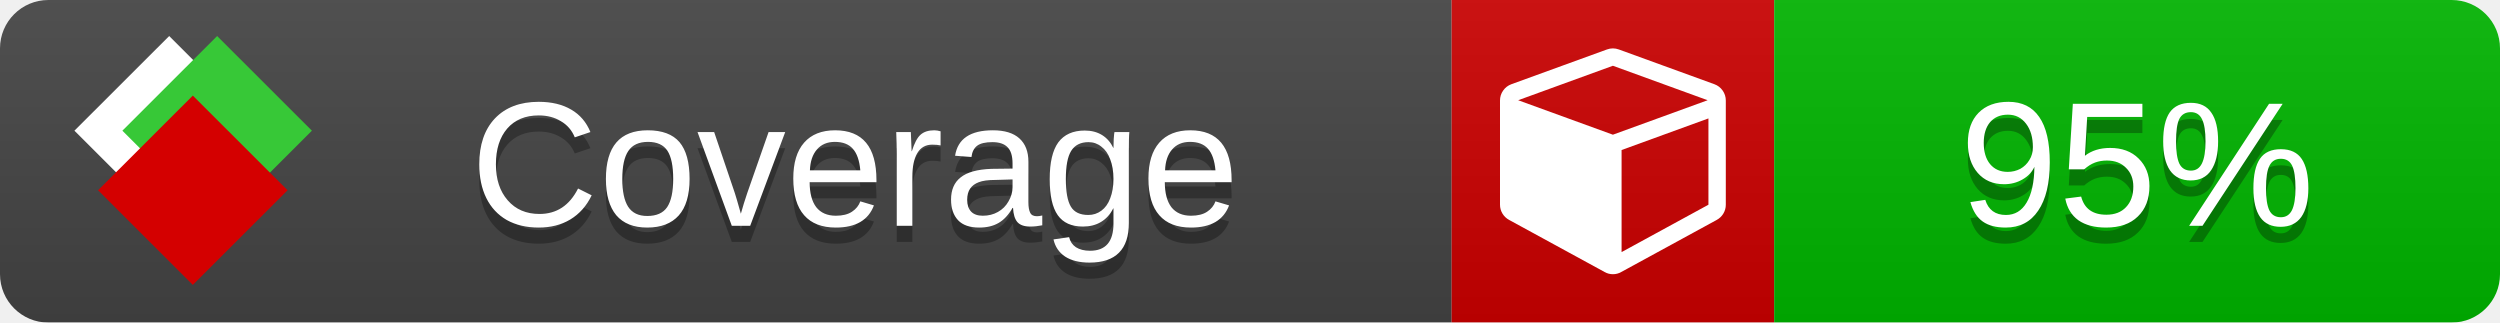
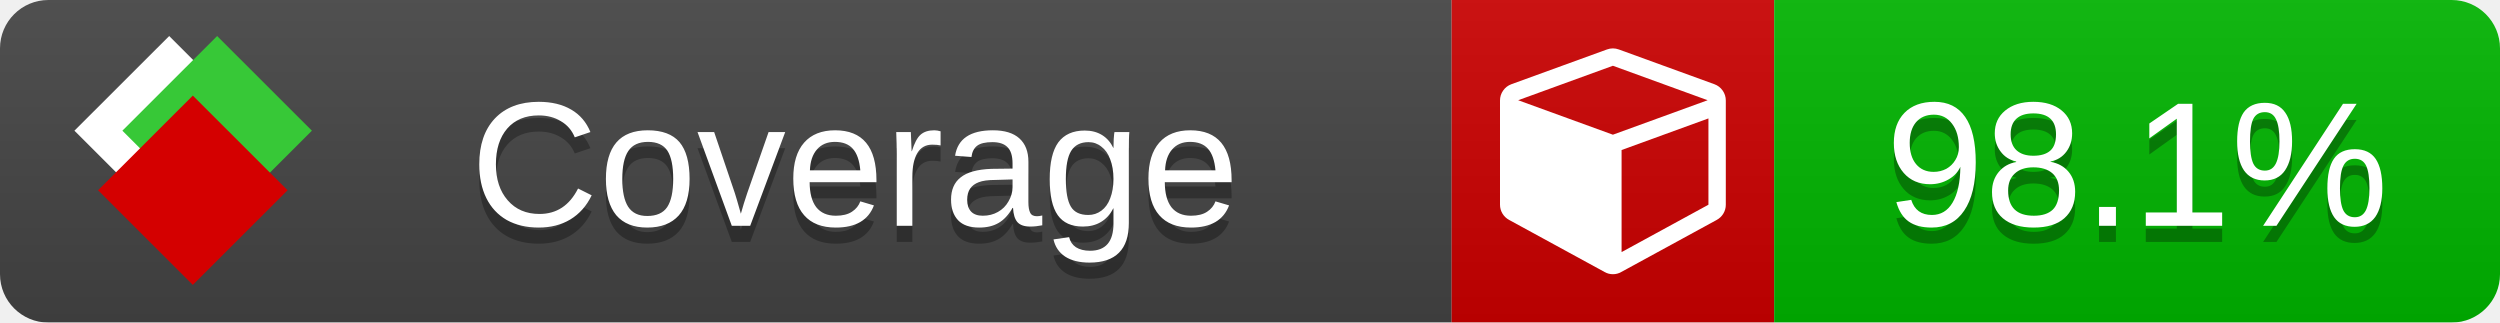
<svg xmlns="http://www.w3.org/2000/svg" xmlns:xlink="http://www.w3.org/1999/xlink" width="155" height="20">
  <style type="text/css">
          
            @keyframes fade1 {
                0% { visibility: visible; opacity: 1; }
               23% { visibility: visible; opacity: 1; }
               25% { visibility: hidden; opacity: 0; }
               48% { visibility: hidden; opacity: 0; }
               50% { visibility: hidden; opacity: 0; }
               73% { visibility: hidden; opacity: 0; }
               75% { visibility: hidden; opacity: 0; }
               98% { visibility: hidden; opacity: 0; }
              100% { visibility: visible; opacity: 1; }
            }
            @keyframes fade2 {
                0% { visibility: hidden; opacity: 0; }
               23% { visibility: hidden; opacity: 0; }
               25% { visibility: visible; opacity: 1; }
               48% { visibility: visible; opacity: 1; }
               50% { visibility: hidden; opacity: 0; }
               73% { visibility: hidden; opacity: 0; }
               75% { visibility: hidden; opacity: 0; }
               98% { visibility: hidden; opacity: 0; }
              100% { visibility: hidden; opacity: 0; }
            }
            @keyframes fade3 {
                0% { visibility: hidden; opacity: 0; }
               23% { visibility: hidden; opacity: 0; }
               25% { visibility: hidden; opacity: 0; }
               48% { visibility: hidden; opacity: 0; }
               50% { visibility: visible; opacity: 1; }
               73% { visibility: visible; opacity: 1; }
               75% { visibility: hidden; opacity: 0; }
               98% { visibility: hidden; opacity: 0; }
              100% { visibility: hidden; opacity: 0; }
            }
            @keyframes fade4 {
                0% { visibility: hidden; opacity: 0; }
               23% { visibility: hidden; opacity: 0; }
               25% { visibility: hidden; opacity: 0; }
               48% { visibility: hidden; opacity: 0; }
               50% { visibility: hidden; opacity: 0; }
               73% { visibility: hidden; opacity: 0; }
               75% { visibility: visible; opacity: 1; }
               98% { visibility: visible; opacity: 1; }
              100% { visibility: hidden; opacity: 0; }
            }
            .linecoverage {
                animation-duration: 15s;
                animation-name: fade1;
                animation-iteration-count: infinite;
            }
            .branchcoverage {
                animation-duration: 15s;
                animation-name: fade2;
                animation-iteration-count: infinite;
            }
            .methodcoverage {
                animation-duration: 15s;
                animation-name: fade3;
                animation-iteration-count: infinite;
            }
            .fullmethodcoverage {
                animation-duration: 15s;
                animation-name: fade4;
                animation-iteration-count: infinite;
            }
          
    </style>
  <defs>
    <linearGradient id="gradient" x2="0" y2="100%">
      <stop offset="0" stop-color="#bbb" stop-opacity=".1" />
      <stop offset="1" stop-opacity=".1" />
    </linearGradient>
    <linearGradient id="c">
      <stop offset="0" stop-color="#d40000" />
      <stop offset="1" stop-color="#ff2a2a" />
    </linearGradient>
    <linearGradient id="a">
      <stop offset="0" stop-color="#e0e0de" />
      <stop offset="1" stop-color="#fff" />
    </linearGradient>
    <linearGradient id="b">
      <stop offset="0" stop-color="#37c837" />
      <stop offset="1" stop-color="#217821" />
    </linearGradient>
    <linearGradient xlink:href="#a" id="e" x1="106.44" x2="69.96" y1="-11.96" y2="-46.84" gradientTransform="matrix(-.8426 -.00045 -.00045 -.8426 -94.27 -75.82)" gradientUnits="userSpaceOnUse" />
    <linearGradient xlink:href="#b" id="f" x1="56.19" x2="77.97" y1="-23.45" y2="10.62" gradientTransform="matrix(.8426 .00045 .00045 .8426 94.27 75.82)" gradientUnits="userSpaceOnUse" />
    <linearGradient xlink:href="#c" id="g" x1="79.98" x2="132.9" y1="10.79" y2="10.79" gradientTransform="matrix(.8426 .00045 .00045 .8426 94.27 75.82)" gradientUnits="userSpaceOnUse" />
    <mask id="mask">
      <rect width="155" height="20" rx="3" fill="#fff" />
    </mask>
    <g id="icon" transform="matrix(.04486 0 0 .04481 -.48 -.63)">
      <rect width="52.92" height="52.92" x="-109.72" y="-27.13" fill="url(#e)" transform="rotate(-135)" />
      <rect width="52.92" height="52.92" x="70.19" y="-39.18" fill="url(#f)" transform="rotate(45)" />
      <rect width="52.92" height="52.92" x="80.05" y="-15.74" fill="url(#g)" transform="rotate(45)" />
    </g>
  </defs>
  <g mask="url(#mask)">
    <rect x="0" y="0" width="90" height="20" fill="#444" />
    <rect x="90" y="0" width="20" height="20" fill="#c00" />
    <rect x="110" y="0" width="45" height="20" fill="#00B600" />
    <rect x="0" y="0" width="155" height="20" fill="url(#gradient)" />
  </g>
  <g>
    <path class="" fill="#fff" d="m 100.538,15.629 5.385,-2.936 v -5.351 l -5.385,1.96 z M 100,8.351 105.873,6.214 100,4.077 94.127,6.214 Z m 7,-2.12 v 6.462 q 0,0.294 -0.151,0.547 -0.151,0.252 -0.412,0.395 l -5.923,3.231 q -0.236,0.135 -0.513,0.135 -0.278,0 -0.513,-0.135 l -5.923,-3.231 Q 93.303,13.492 93.151,13.239 93,12.987 93,12.692 v -6.462 q 0,-0.337 0.194,-0.614 0.194,-0.278 0.513,-0.395 l 5.923,-2.154 q 0.185,-0.067 0.37,-0.067 0.185,0 0.37,0.067 l 5.923,2.154 q 0.32,0.118 0.513,0.395 Q 107,5.894 107,6.231 Z" />
  </g>
  <g fill="#fff" text-anchor="middle" font-family="Verdana,Arial,Geneva,sans-serif" font-size="11">
    <a xlink:href="https://github.com/danielpalme/ReportGenerator" target="_top">
      <use xlink:href="#icon" transform="translate(3,1) scale(3.5)" />
    </a>
    <text x="53" y="15" fill="#010101" fill-opacity=".3">Coverage</text>
    <text x="53" y="14" fill="#fff">Coverage</text>
-     <text class="" x="132.5" y="15" fill="#010101" fill-opacity=".3">95%</text>
-     <text class="" x="132.5" y="14">95%</text>
+     <text class="" x="132.5" y="15" fill="#010101" fill-opacity=".3">98.1%</text>
+     <text class="" x="132.5" y="14">98.1%</text>
  </g>
  <g>
    <rect class="" x="90" y="0" width="65" height="20" fill-opacity="0" />
  </g>
</svg>
